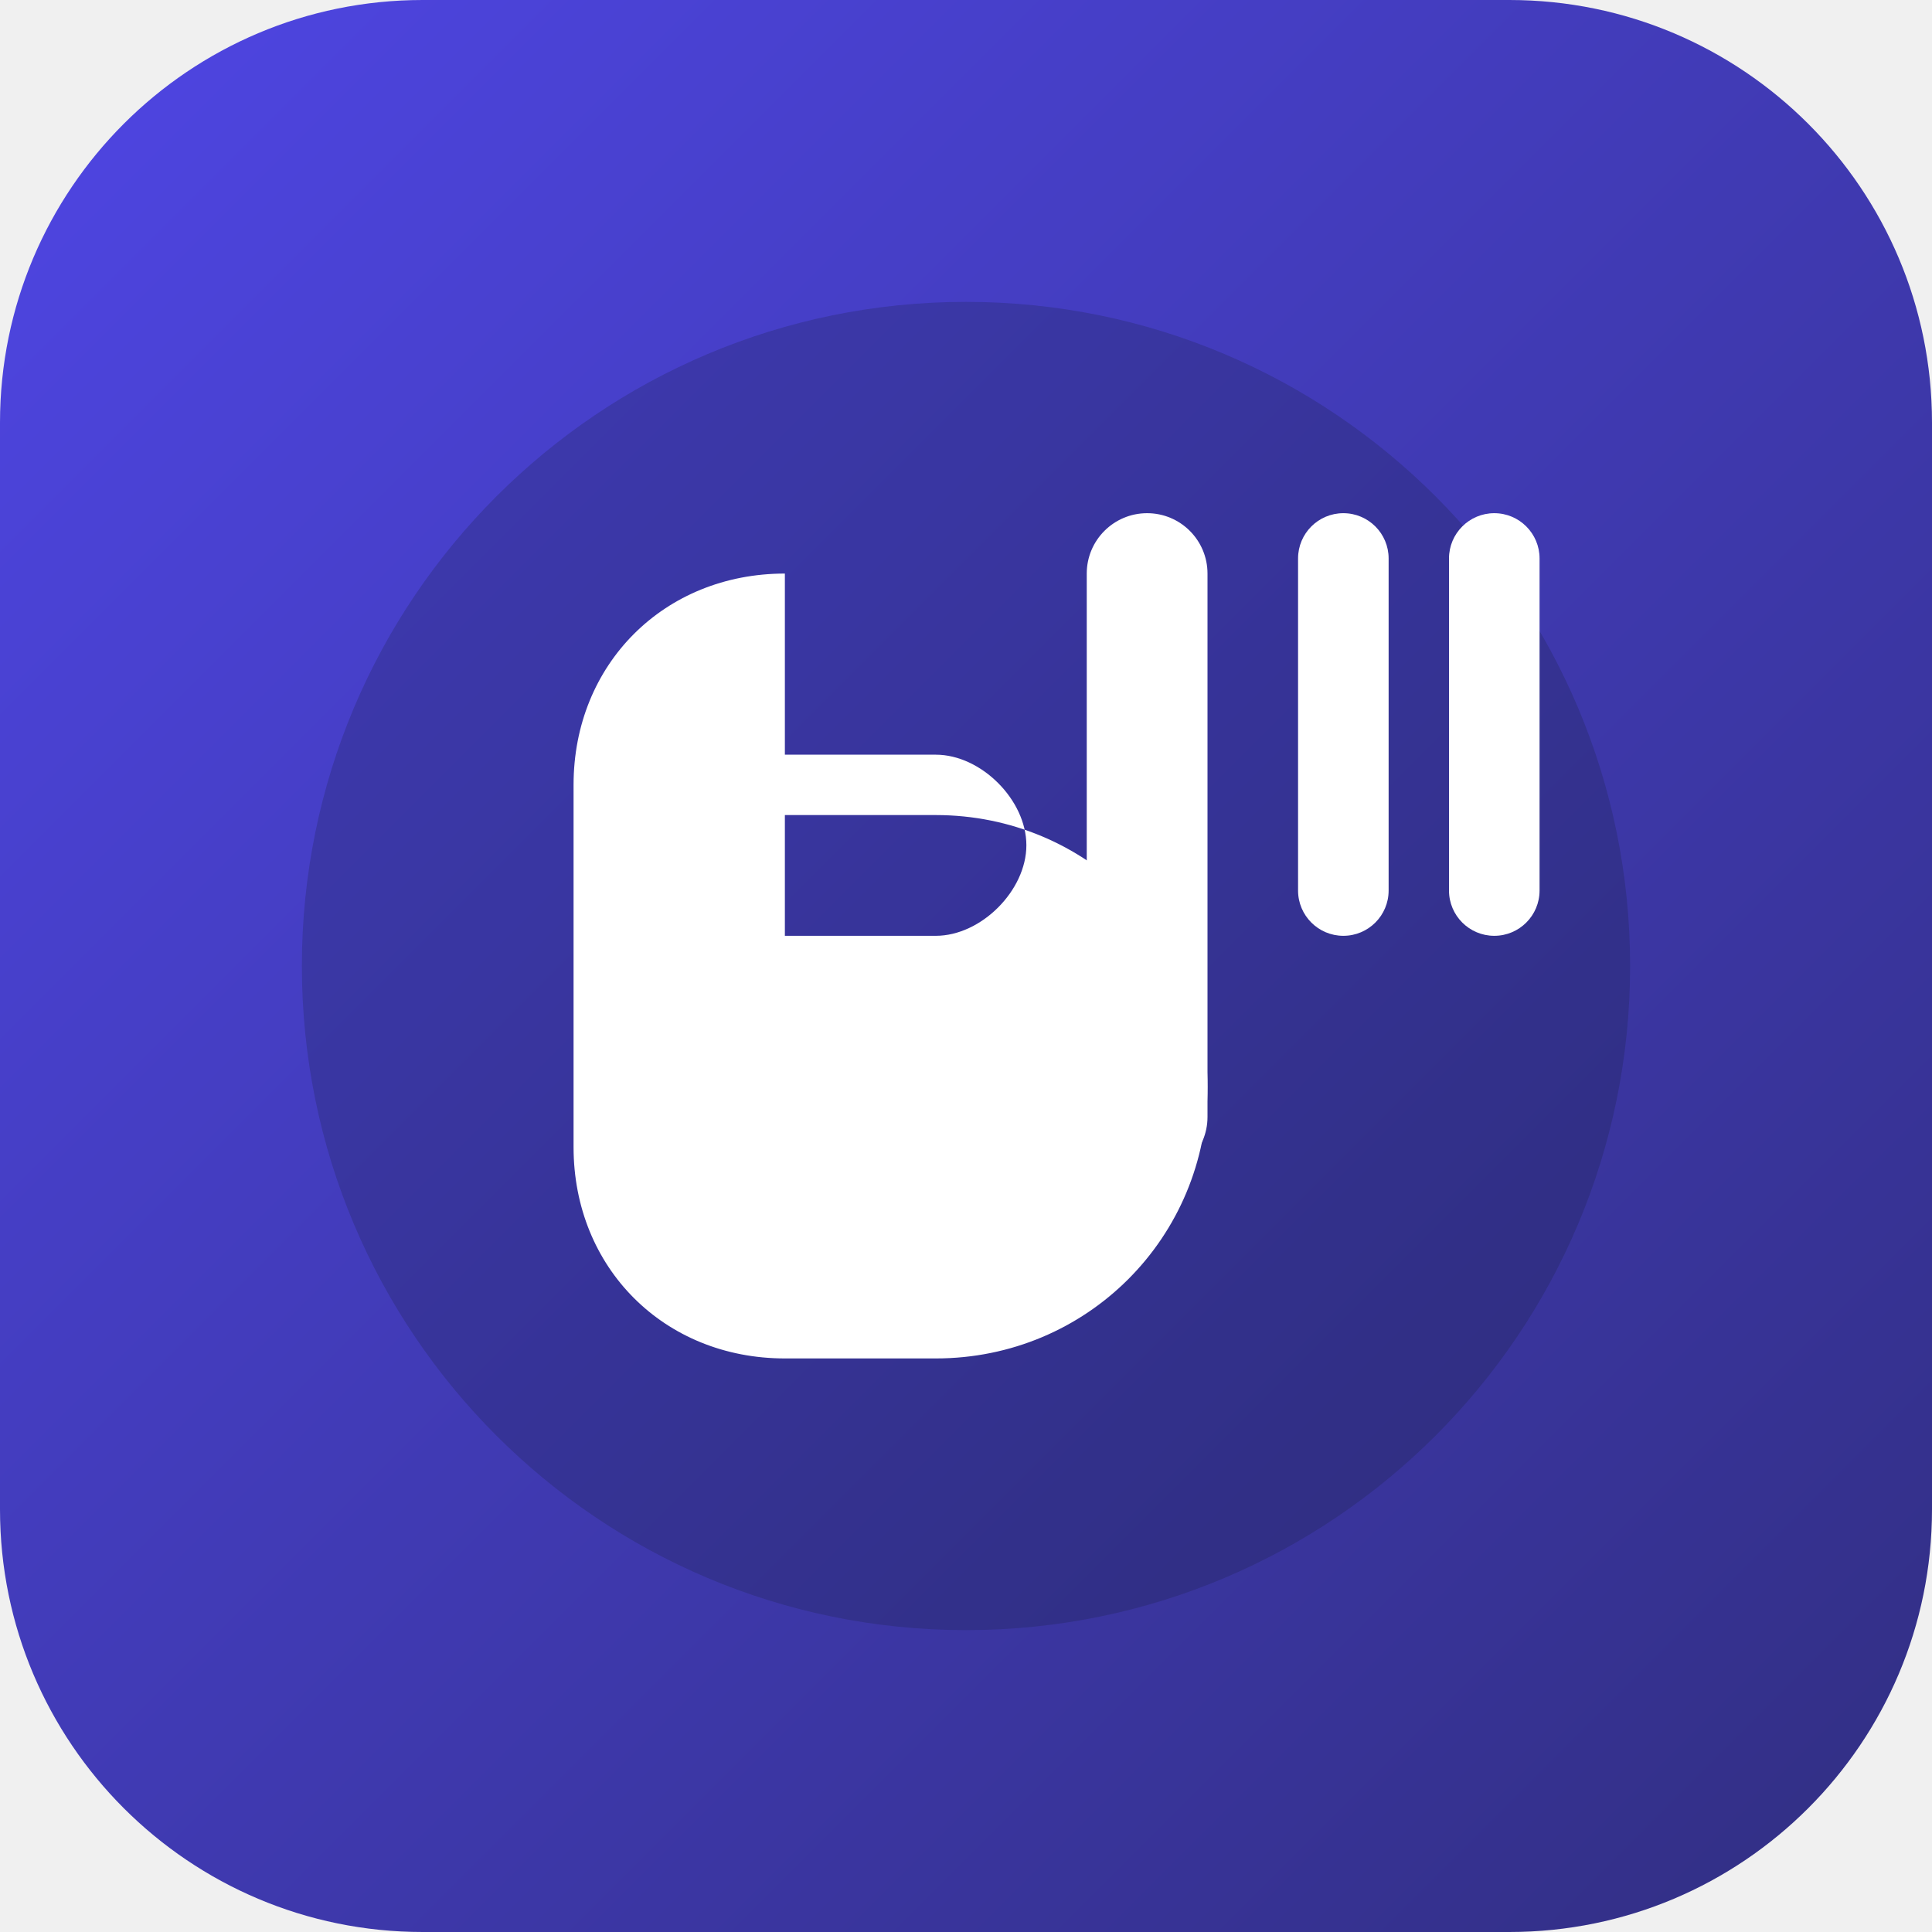
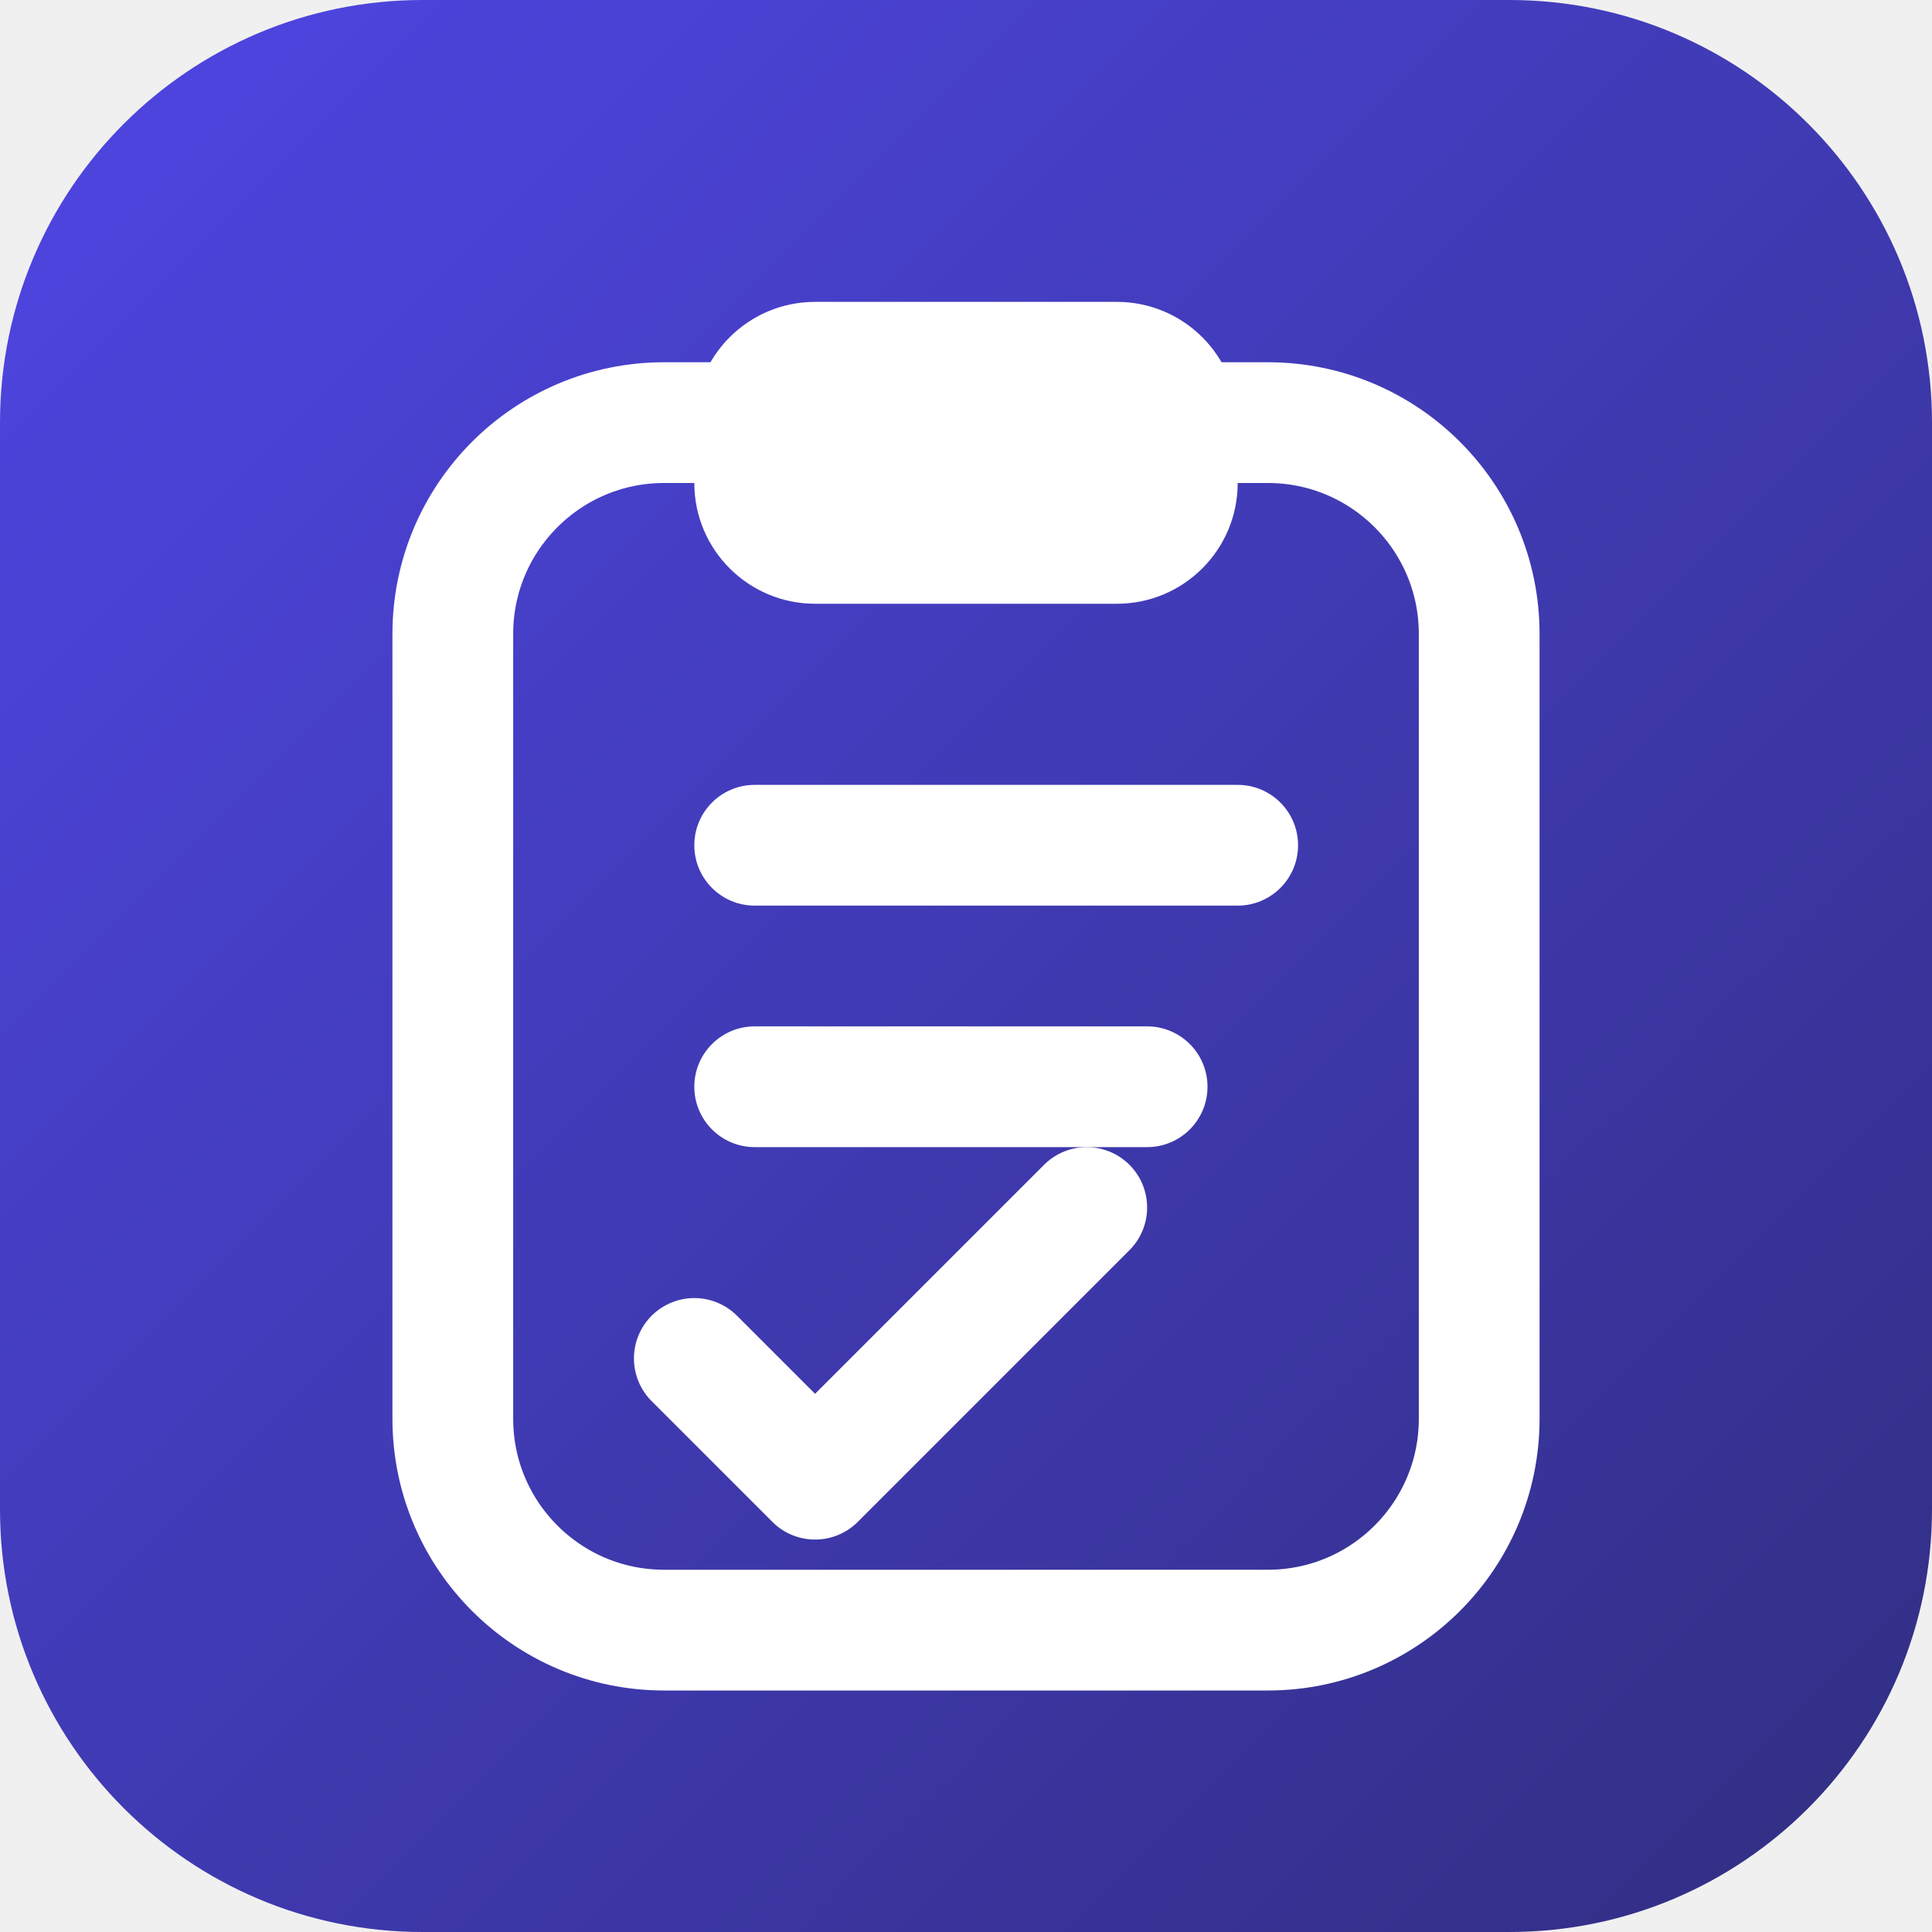
<svg xmlns="http://www.w3.org/2000/svg" viewBox="0 0 128 128">
  <defs>
    <linearGradient id="pe-gradient" x1="0" y1="0" x2="1" y2="1">
      <stop offset="0" stop-color="#4f46e5" />
      <stop offset="1" stop-color="#312e81" />
    </linearGradient>
  </defs>
  <rect width="128" height="128" rx="28" fill="url(#pe-gradient)" />
-   <circle cx="64" cy="64" r="44" fill="#0f172a" opacity="0.2" />
-   <g fill="#ffffff">
-     <path d="M52 38c-8 0-14 6-14 14v24c0 8 6 14 14 14h10c10 0 18-8 18-18s-8-18-18-18H52zm0 12h10c3 0 6 3 6 6s-3 6-6 6H52V50z" />
-     <rect x="72" y="34" width="8" height="44" rx="4" />
-     <rect x="86" y="34" width="6" height="28" rx="3" />
-     <rect x="96" y="34" width="6" height="28" rx="3" />
-   </g>
+   <rect x="30" y="28" width="68" height="80" rx="14" fill="none" stroke="#ffffff" stroke-width="8" />
+   <rect x="46" y="20" width="36" height="20" rx="8" fill="#ffffff" />
+   <rect x="46" y="52" width="40" height="8" rx="4" fill="#ffffff" />
+   <rect x="46" y="68" width="34" height="8" rx="4" fill="#ffffff" />
+   <path d="M46 90l8 8 18-18" fill="none" stroke="#ffffff" stroke-width="8" stroke-linecap="round" stroke-linejoin="round" />
</svg>
